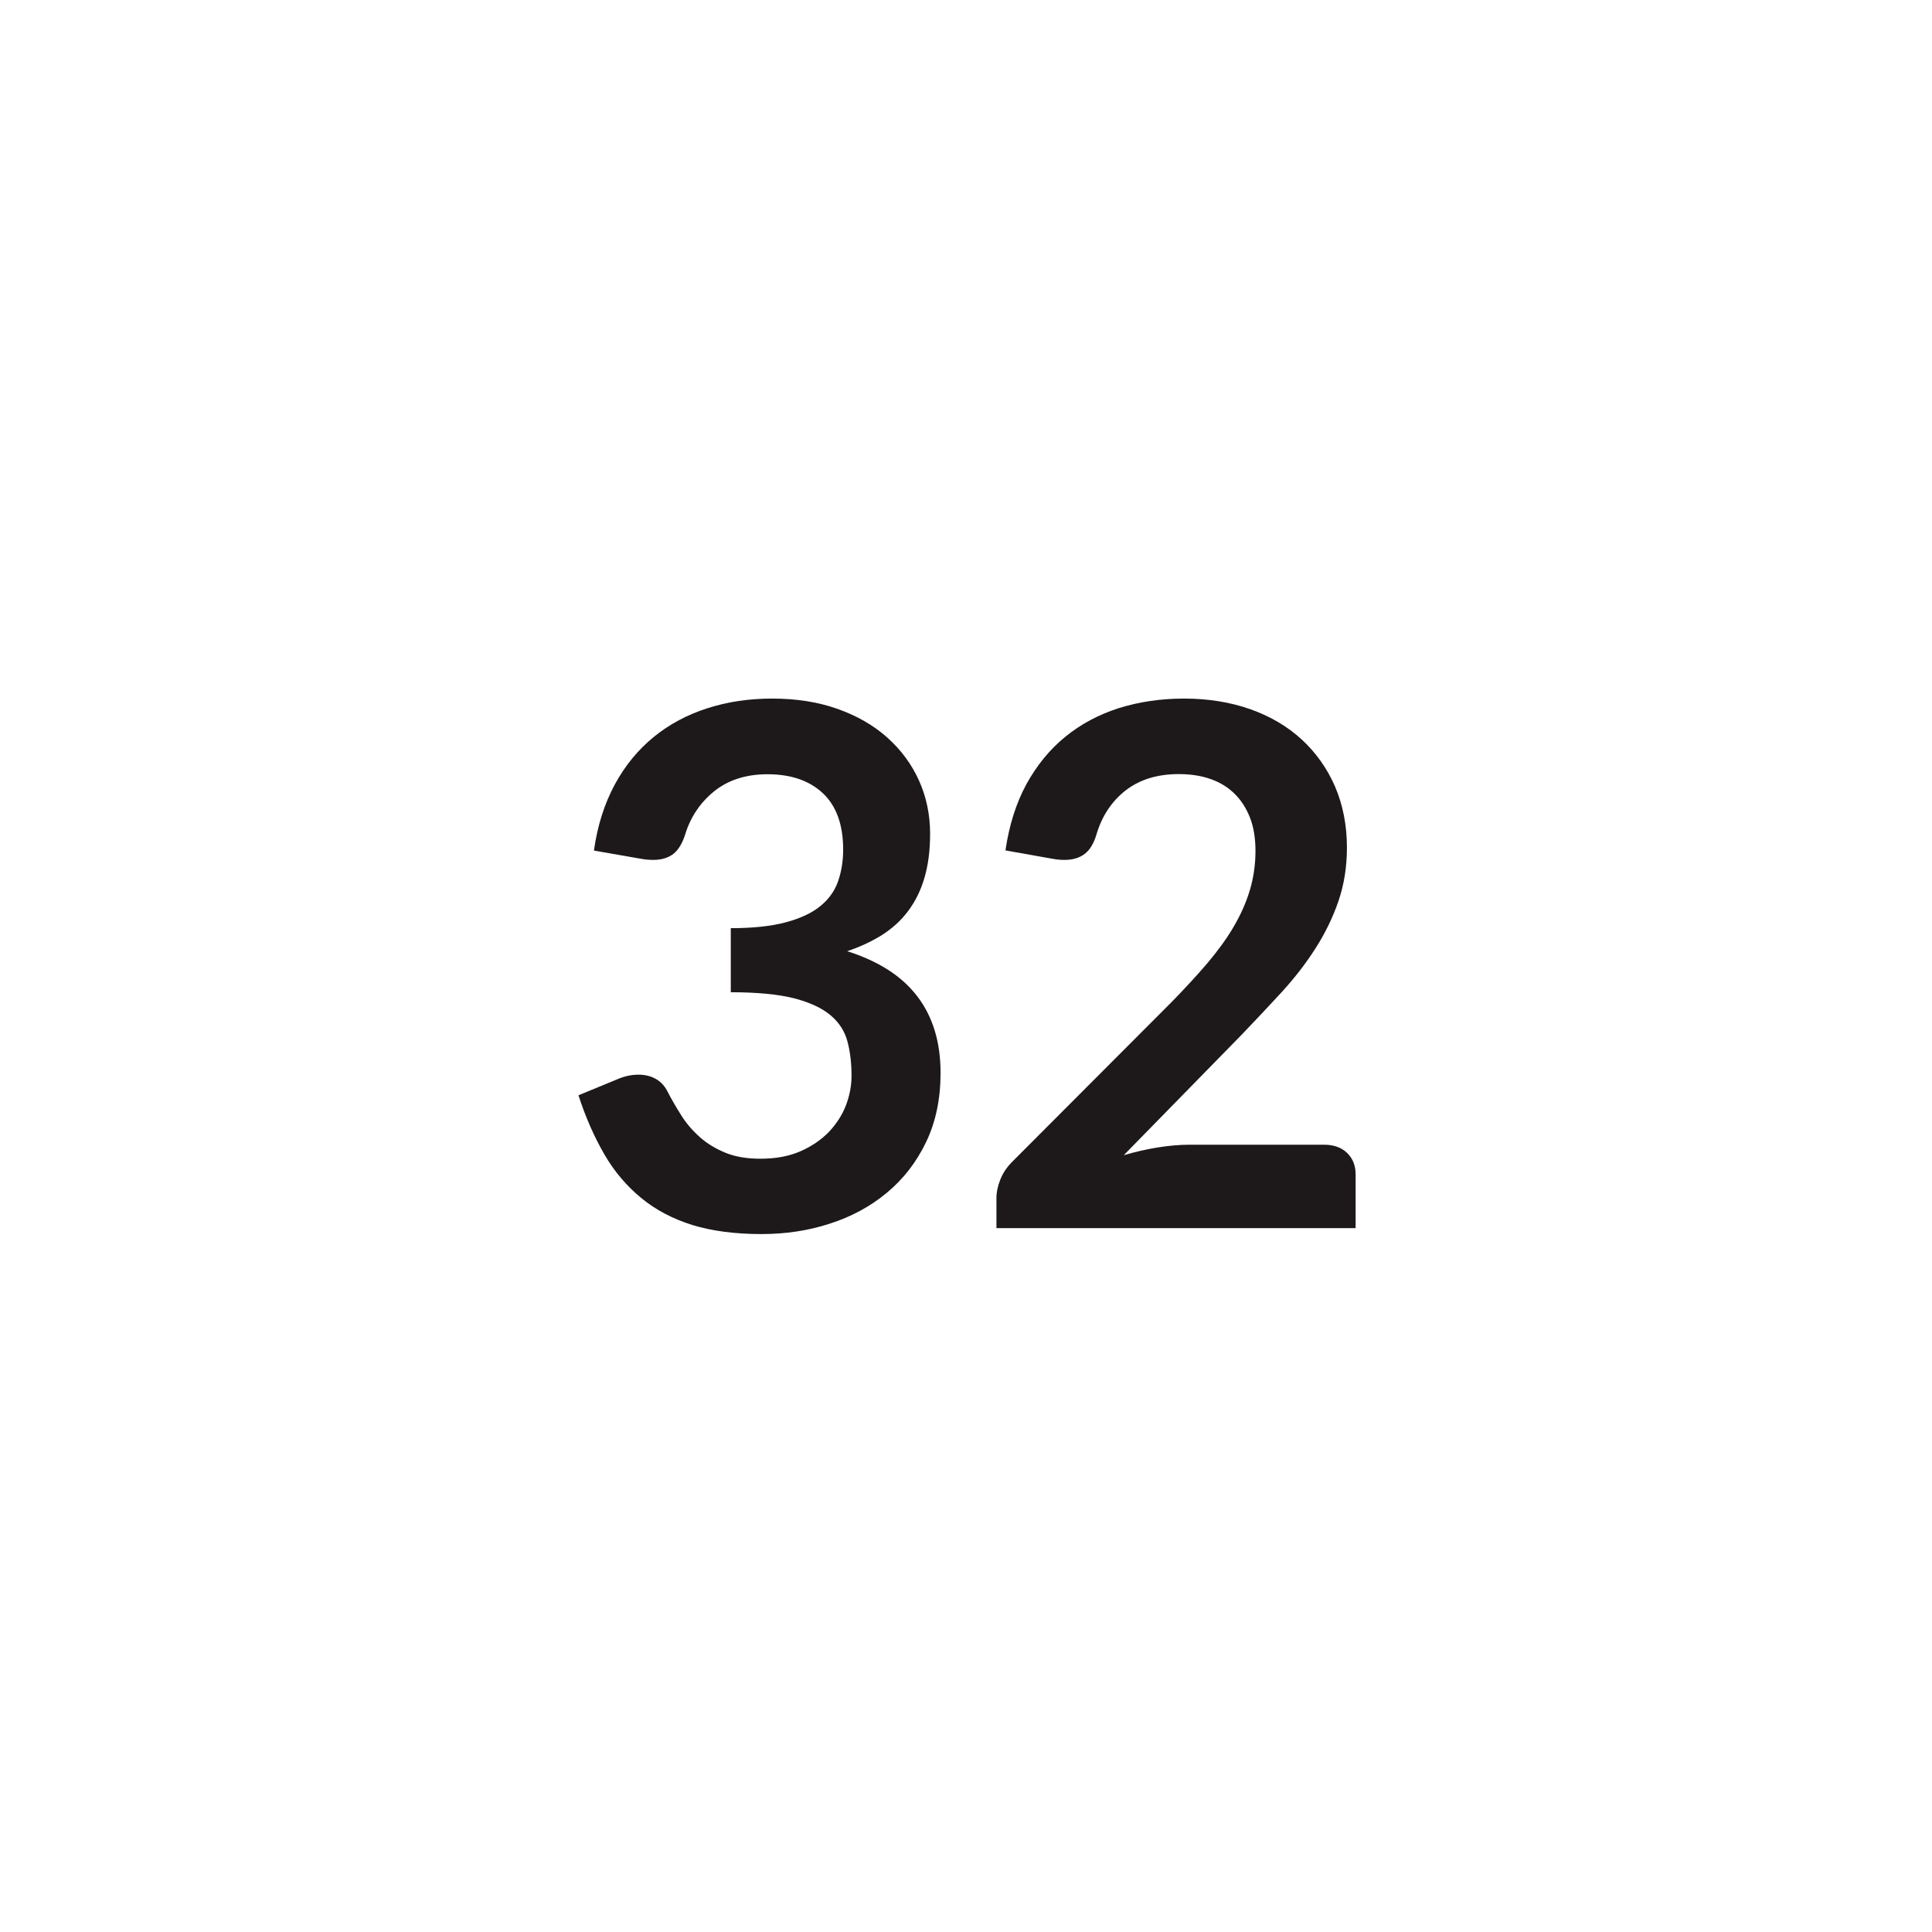
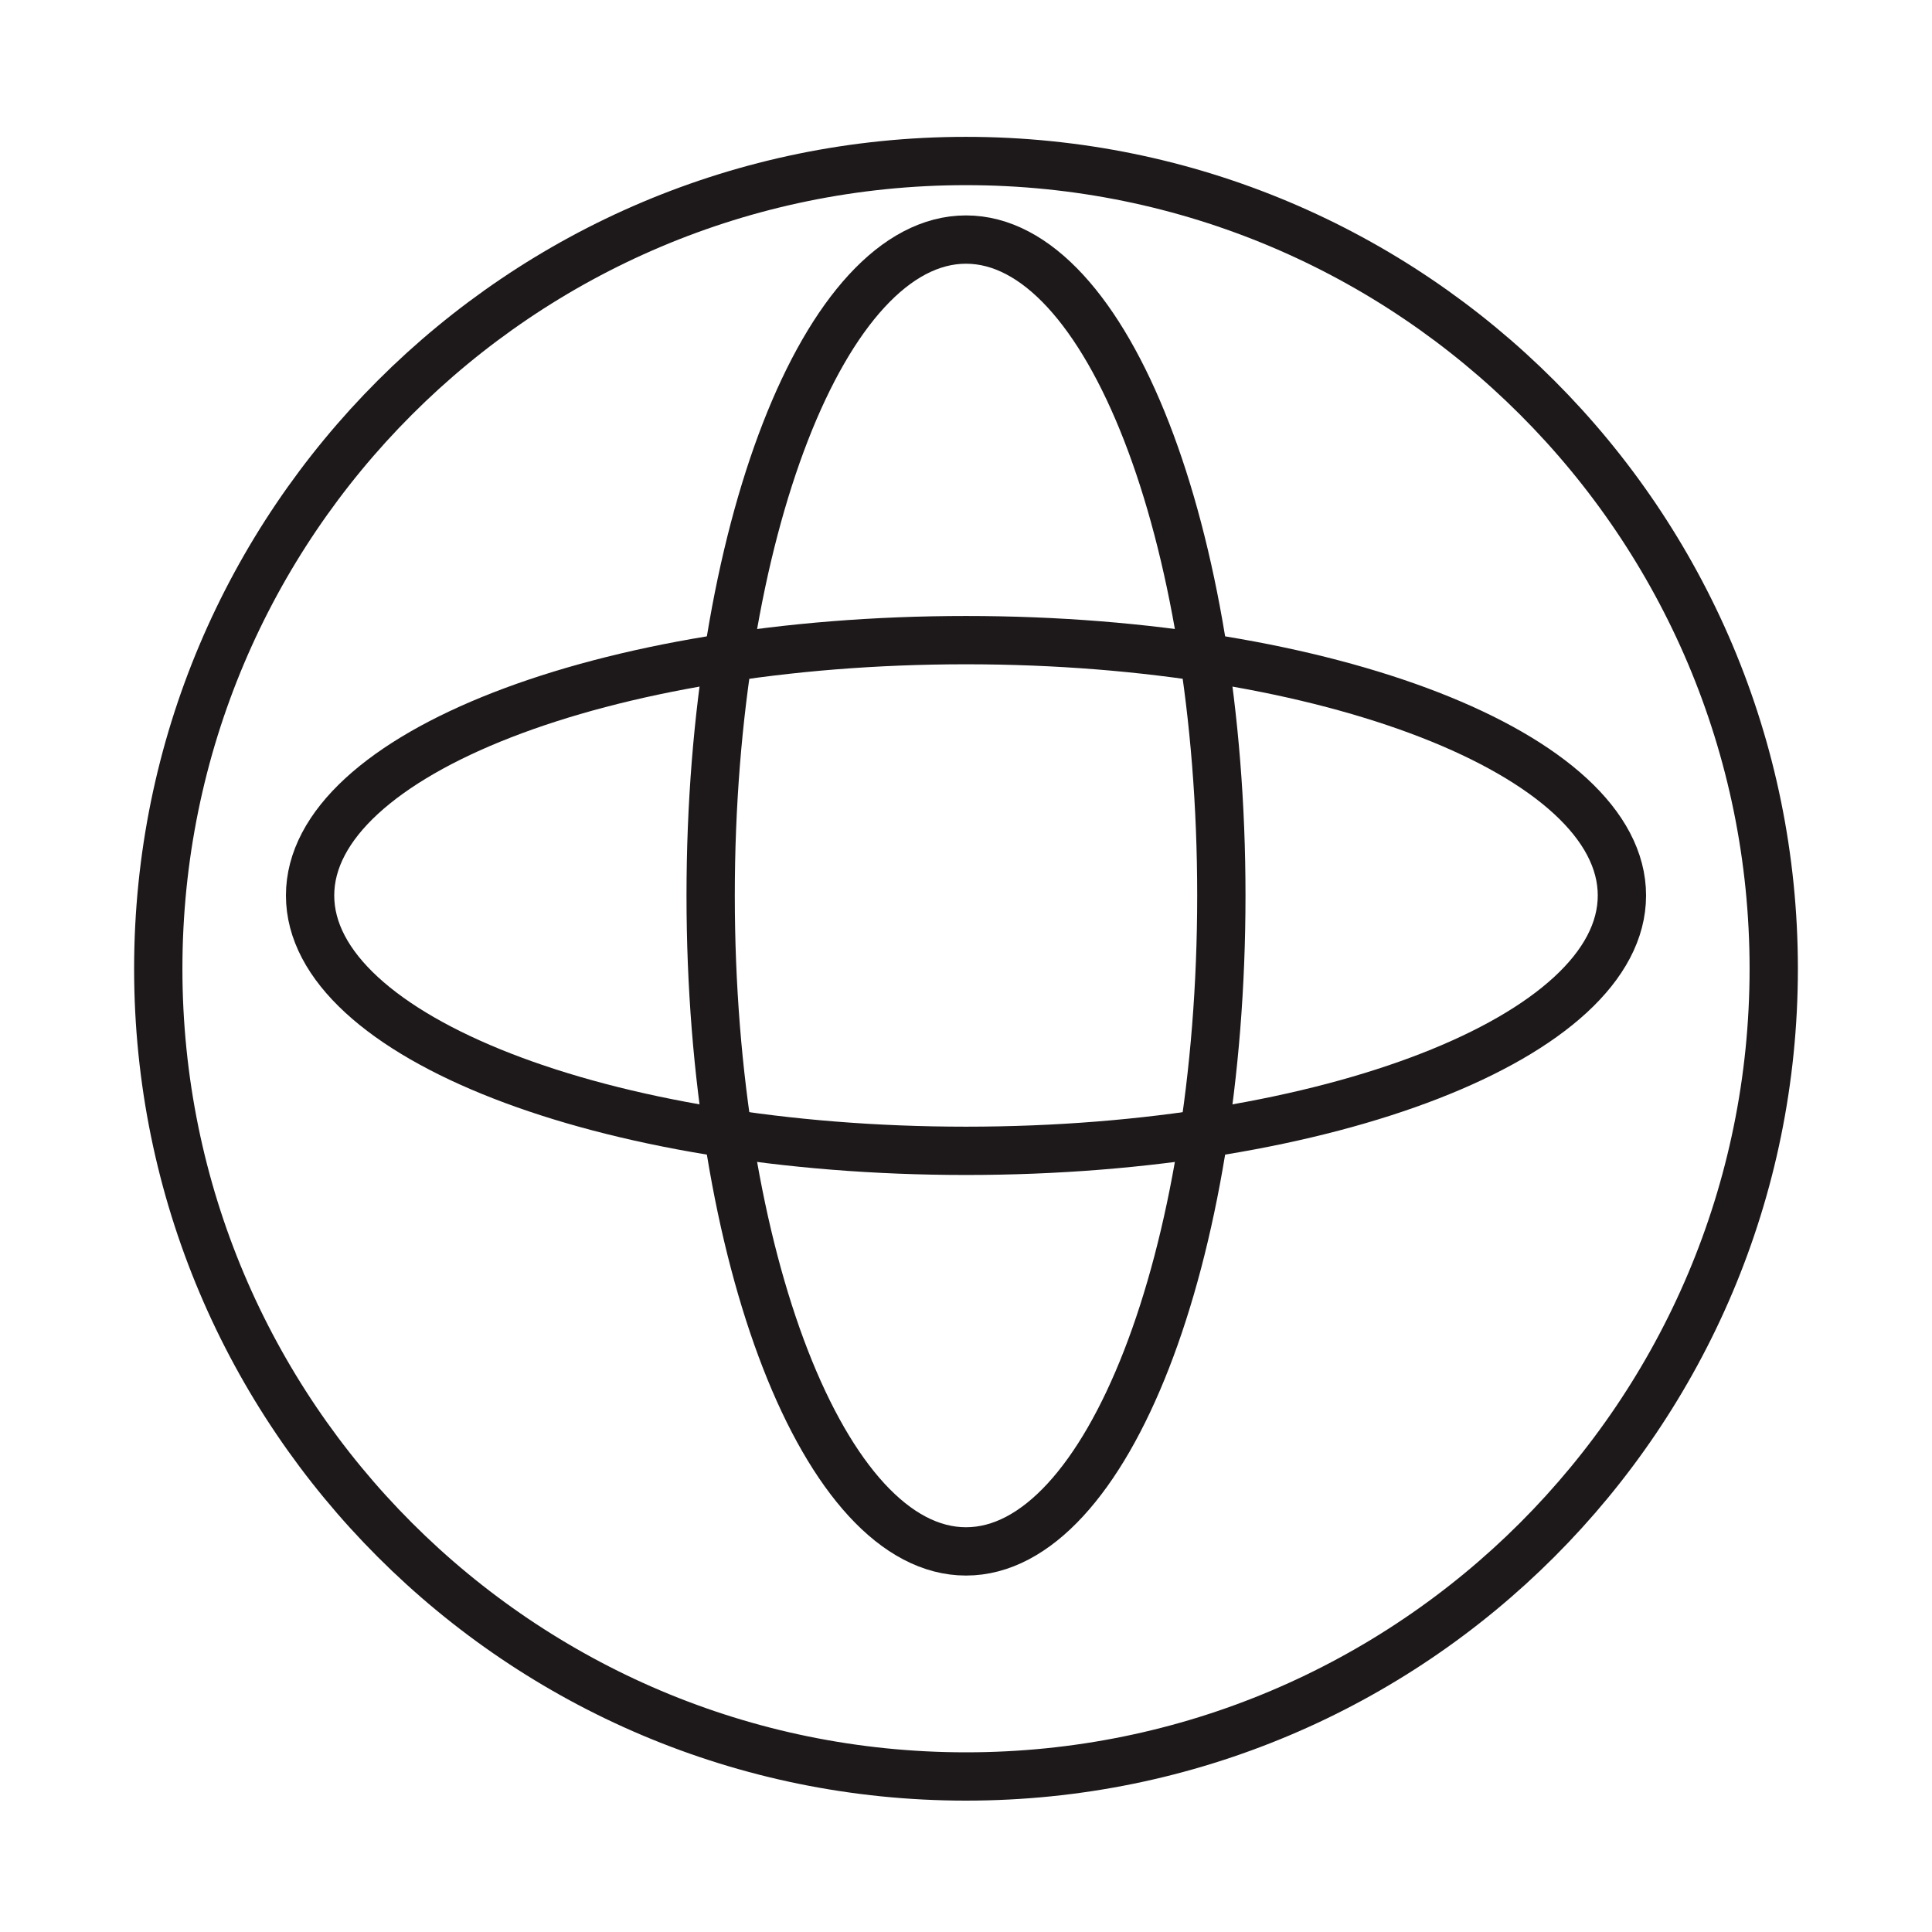
<svg xmlns="http://www.w3.org/2000/svg" version="1.1" id="Layer_1" x="0px" y="0px" viewBox="0 0 120 120" style="enable-background:new 0 0 120 120;" xml:space="preserve">
  <style type="text/css">
	.st0{display:none;}
	.st1{fill:#1D191A;}
- 	.st2{fill:none;}
+ 	.st2{fill:none;stroke:#1D191A;stroke-width:3;stroke-miterlimit:10;}
</style>
-   <g>
-     <path class="st1" d="M47.96,43.39c1.5,0,2.85,0.21,4.06,0.64s2.24,1.02,3.09,1.78c0.85,0.76,1.51,1.65,1.97,2.67   c0.46,1.02,0.69,2.12,0.69,3.31c0,1.04-0.12,1.95-0.35,2.73c-0.23,0.79-0.57,1.47-1.01,2.06s-0.98,1.08-1.62,1.49   c-0.64,0.4-1.36,0.74-2.17,1.01c1.95,0.62,3.4,1.55,4.36,2.81c0.96,1.26,1.44,2.84,1.44,4.75c0,1.62-0.3,3.05-0.9,4.3   c-0.6,1.25-1.41,2.29-2.43,3.14s-2.2,1.49-3.54,1.92c-1.34,0.44-2.76,0.65-4.26,0.65c-1.64,0-3.06-0.19-4.28-0.56   c-1.21-0.38-2.27-0.93-3.17-1.67c-0.9-0.74-1.67-1.63-2.29-2.7s-1.17-2.29-1.62-3.69l2.45-1.01c0.42-0.18,0.85-0.27,1.28-0.27   c0.39,0,0.74,0.08,1.05,0.25c0.31,0.17,0.54,0.41,0.71,0.72c0.27,0.53,0.57,1.04,0.89,1.55c0.32,0.51,0.71,0.96,1.16,1.36   c0.45,0.4,0.98,0.72,1.59,0.97c0.61,0.25,1.33,0.37,2.17,0.37c0.95,0,1.77-0.15,2.48-0.46s1.29-0.71,1.77-1.2   c0.47-0.5,0.83-1.05,1.06-1.65s0.35-1.22,0.35-1.83c0-0.78-0.08-1.49-0.25-2.13c-0.17-0.64-0.51-1.18-1.04-1.63   c-0.53-0.45-1.28-0.8-2.26-1.06c-0.98-0.25-2.3-0.38-3.95-0.38v-3.98c1.36,0,2.5-0.12,3.4-0.36c0.9-0.24,1.62-0.57,2.15-1   c0.53-0.43,0.9-0.94,1.11-1.54s0.32-1.26,0.32-1.98c0-1.54-0.42-2.71-1.26-3.5c-0.84-0.79-1.99-1.18-3.44-1.18   c-1.32,0-2.42,0.35-3.29,1.04c-0.87,0.7-1.48,1.59-1.82,2.69c-0.18,0.57-0.43,0.98-0.74,1.22s-0.73,0.37-1.24,0.37   c-0.24,0-0.5-0.02-0.77-0.07l-2.92-0.51c0.22-1.56,0.66-2.93,1.3-4.11s1.45-2.16,2.42-2.95c0.97-0.79,2.08-1.38,3.33-1.78   C45.18,43.59,46.52,43.39,47.96,43.39z" />
-     <path class="st1" d="M73.54,43.39c1.5,0,2.87,0.22,4.12,0.66c1.24,0.44,2.31,1.07,3.19,1.88c0.88,0.81,1.58,1.79,2.07,2.92   c0.49,1.14,0.74,2.41,0.74,3.8c0,1.2-0.18,2.31-0.53,3.33c-0.35,1.02-0.83,2-1.42,2.92c-0.59,0.93-1.29,1.83-2.08,2.7   c-0.8,0.87-1.63,1.75-2.5,2.66l-7.33,7.49c0.72-0.21,1.42-0.37,2.11-0.48c0.69-0.11,1.35-0.17,1.98-0.17h8.35   c0.6,0,1.08,0.17,1.43,0.51c0.35,0.34,0.53,0.78,0.53,1.34v3.33H61.89v-1.84c0-0.38,0.08-0.77,0.24-1.17   c0.16-0.41,0.41-0.78,0.75-1.12l9.88-9.9c0.82-0.84,1.56-1.64,2.22-2.41c0.65-0.77,1.2-1.52,1.64-2.27s0.78-1.51,1.01-2.28   c0.23-0.77,0.35-1.59,0.35-2.44c0-0.78-0.11-1.47-0.34-2.06c-0.23-0.59-0.55-1.09-0.97-1.5s-0.92-0.71-1.5-0.91   c-0.58-0.2-1.23-0.3-1.95-0.3c-1.34,0-2.43,0.34-3.3,1.01c-0.86,0.67-1.47,1.58-1.81,2.72c-0.17,0.57-0.41,0.98-0.74,1.23   c-0.33,0.25-0.75,0.37-1.26,0.37c-0.23,0-0.47-0.02-0.74-0.07l-2.92-0.52c0.23-1.56,0.66-2.93,1.3-4.11   c0.65-1.18,1.45-2.16,2.42-2.95c0.97-0.79,2.08-1.38,3.33-1.78C70.76,43.59,72.1,43.39,73.54,43.39z" />
-   </g>
-   <rect x="58.12" y="58.6" class="st2" width="2.65" height="0" />
+   <ellipse class="st2" cx="60" cy="55.62" rx="15.86" ry="40.74" />
+   <circle class="st2" cx="60" cy="60.17" r="50.17" />
+   <ellipse class="st2" cx="60" cy="55.62" rx="40.74" ry="15.86" />
</svg>
